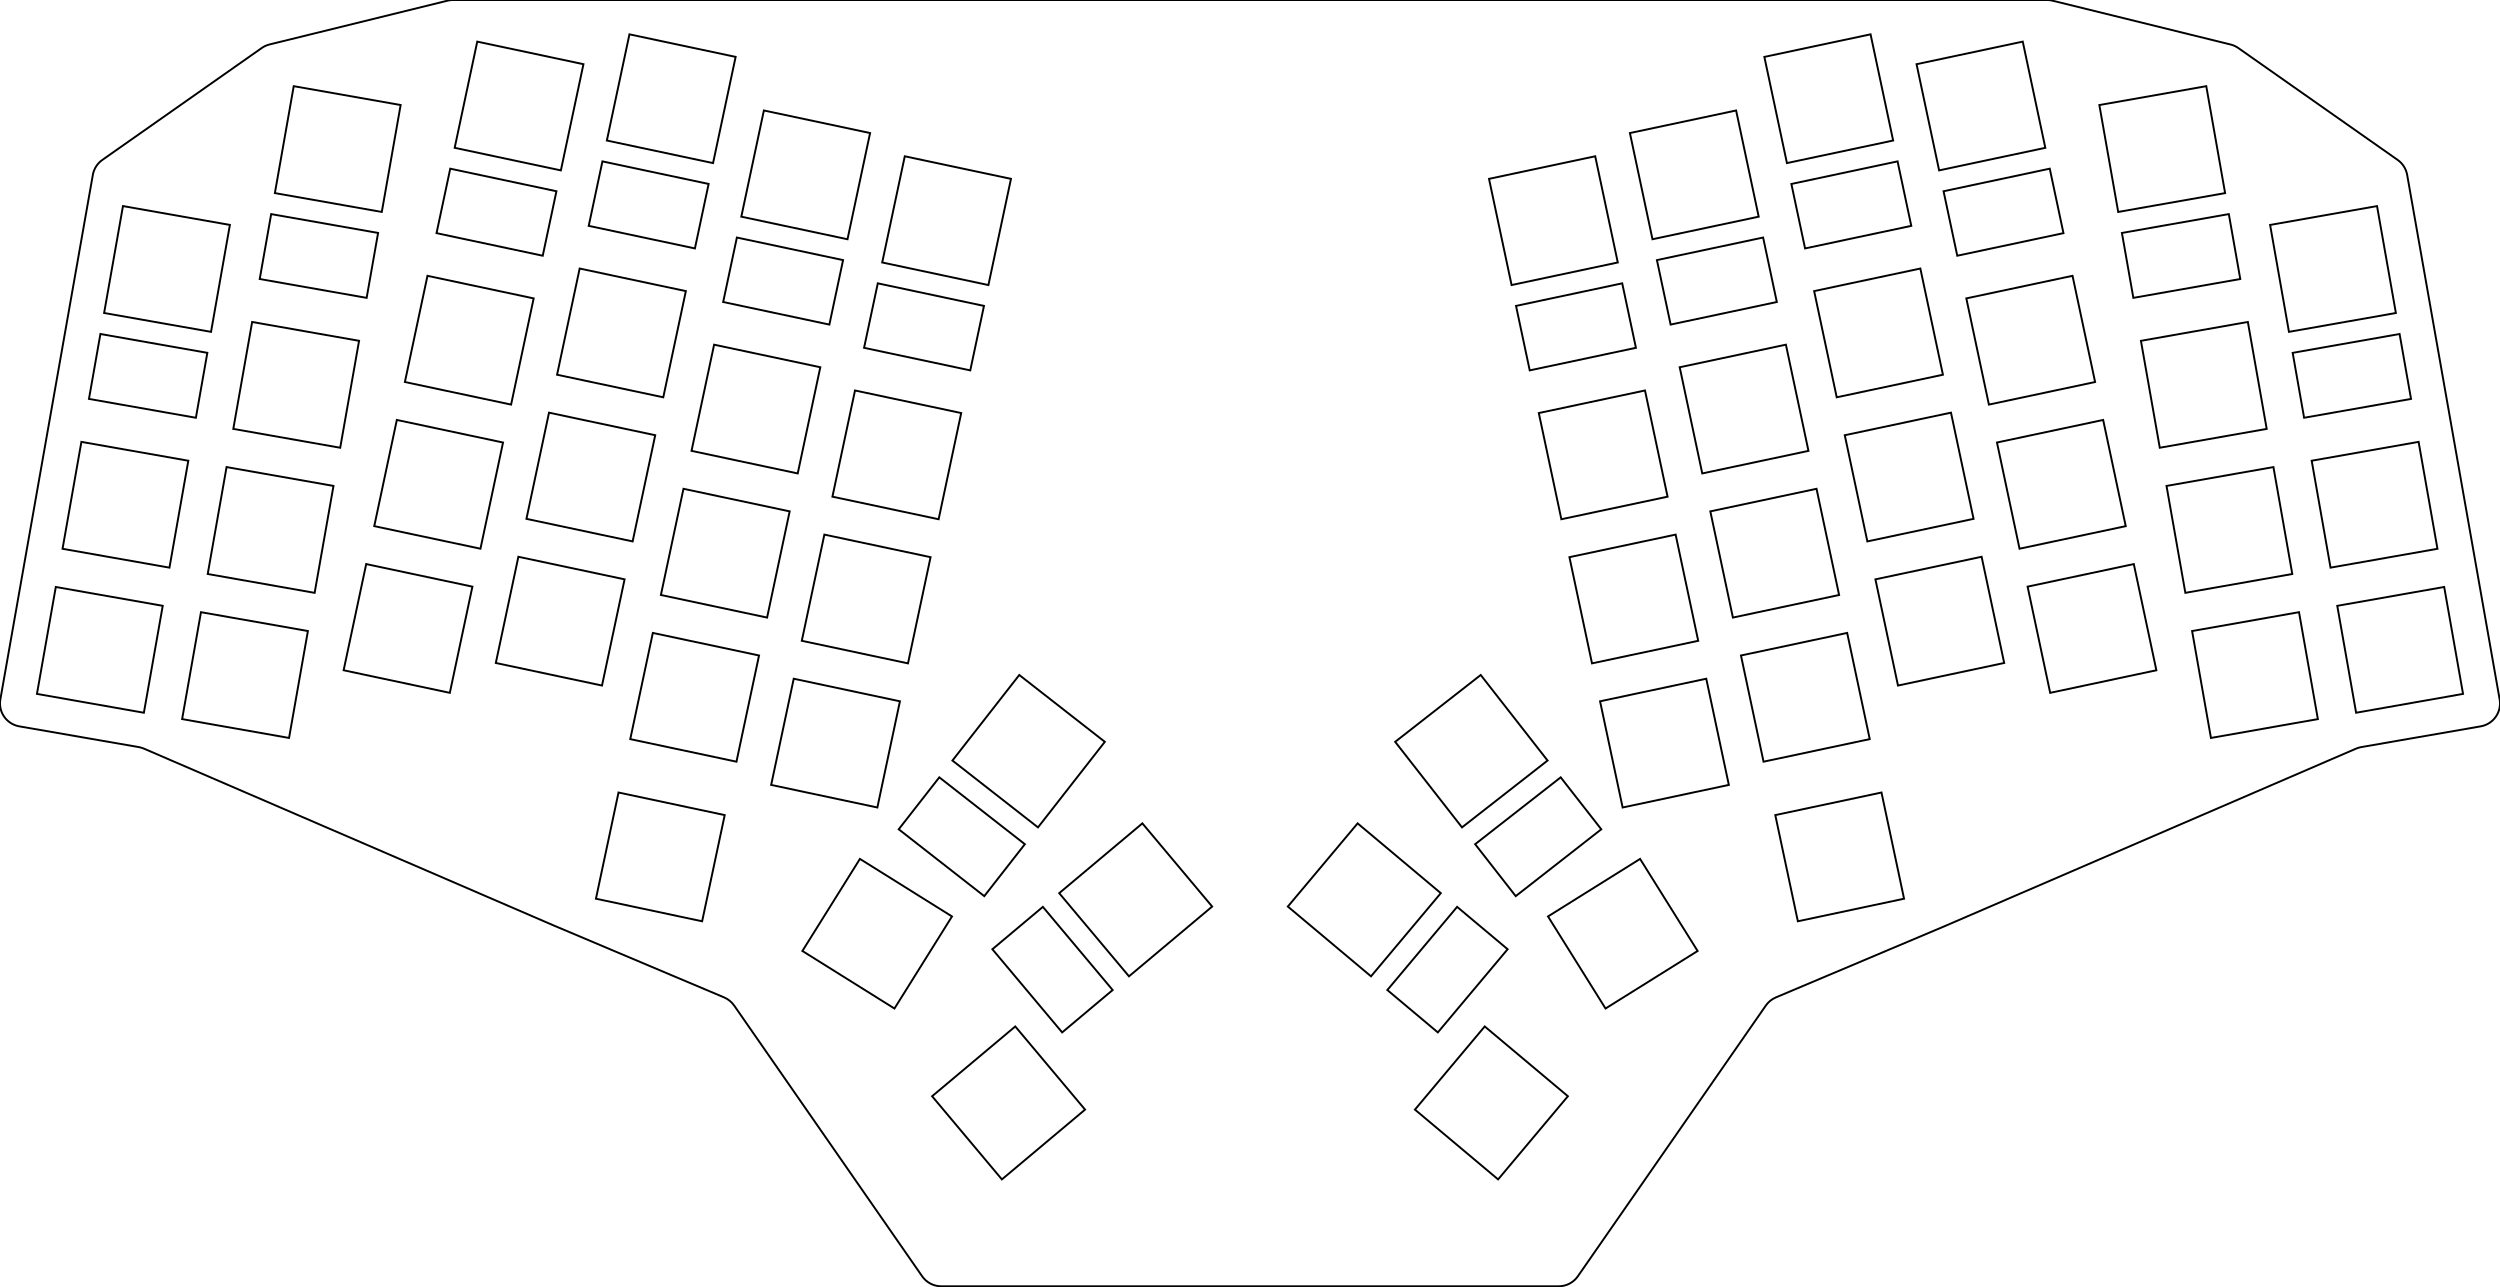
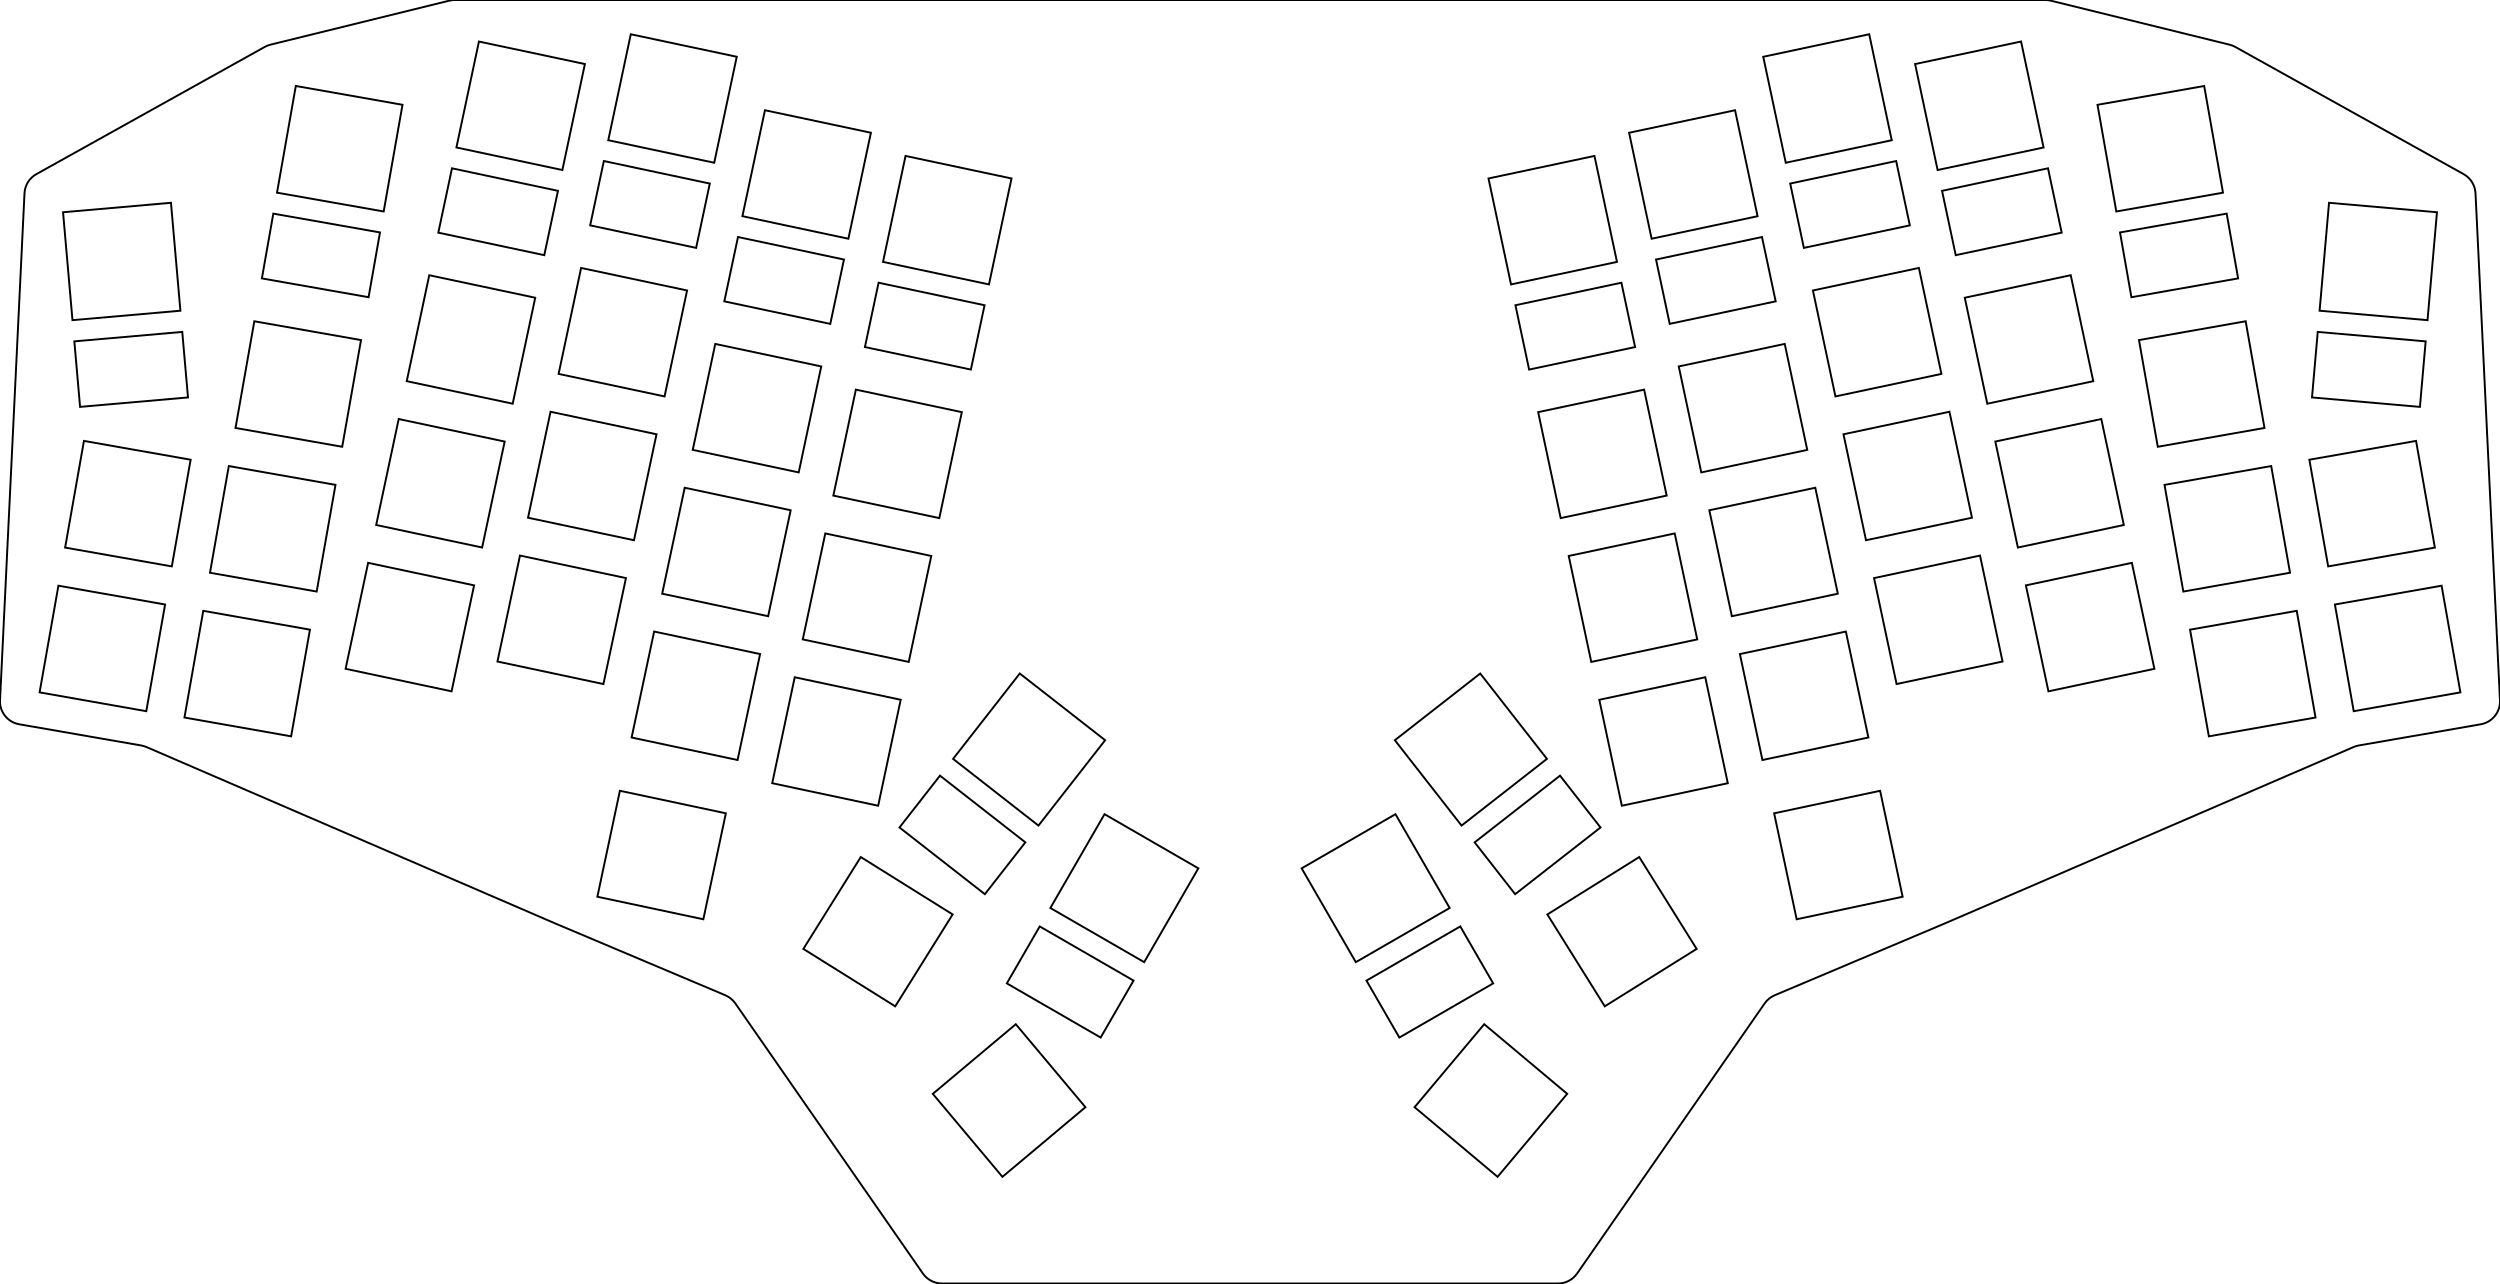
- <svg xmlns="http://www.w3.org/2000/svg" width="322.376mm" height="165.867mm" viewBox="0 0 322.376 165.867">
+ <svg xmlns="http://www.w3.org/2000/svg" width="323.081mm" height="165.867mm" viewBox="0 0 323.081 165.867">
  <g id="svgGroup" stroke-linecap="round" fill-rule="evenodd" font-size="9pt" stroke="#000" stroke-width="0.25mm" fill="none" style="stroke:#000;stroke-width:0.25mm;fill:none">
-     <path d="M 0.046 90.187 L 11.971 22.553 A 3 3 0 0 1 13.202 20.619 L 33.745 6.194 A 3 3 0 0 1 34.752 5.736 L 57.703 0.087 A 3 3 0 0 1 58.42 0 L 263.956 0 A 3 3 0 0 1 264.673 0.087 L 287.623 5.736 A 3 3 0 0 1 288.63 6.194 L 309.174 20.619 A 3 3 0 0 1 310.405 22.553 L 322.33 90.187 A 3 3 0 0 1 319.889 93.663 L 304.482 96.338 A 3 3 0 0 0 303.807 96.54 L 250.906 119.37 A 3 3 0 0 1 250.884 119.379 L 228.998 128.618 A 3 3 0 0 0 227.701 129.671 L 203.463 164.578 A 3 3 0 0 1 200.998 165.867 L 121.377 165.867 A 3 3 0 0 1 118.913 164.578 L 94.675 129.671 A 3 3 0 0 0 93.378 128.618 L 71.491 119.379 A 3 3 0 0 1 71.469 119.37 L 18.569 96.54 A 3 3 0 0 0 17.894 96.338 L 2.487 93.663 A 3 3 0 0 1 0.046 90.187 Z M 120.195 141.36 L 129.195 152.084 L 139.919 143.085 L 130.92 132.361 L 120.195 141.36 Z M 136.585 115.173 L 145.584 125.898 L 156.309 116.899 L 147.31 106.174 L 136.585 115.173 Z M 193.181 152.084 L 202.18 141.36 L 191.456 132.361 L 182.457 143.085 L 193.181 152.084 Z M 176.792 125.898 L 185.791 115.173 L 175.066 106.174 L 166.067 116.899 L 176.792 125.898 Z M 122.816 98.072 L 133.849 106.692 L 142.468 95.659 L 131.436 87.04 L 122.816 98.072 Z M 188.527 106.692 L 199.559 98.072 L 190.94 87.04 L 179.908 95.659 L 188.527 106.692 Z M 44.311 86.431 L 58.005 89.342 L 60.916 75.648 L 47.222 72.737 L 44.311 86.431 Z M 52.212 49.261 L 65.906 52.172 L 68.816 38.478 L 55.122 35.567 L 52.212 49.261 Z M 67.886 66.906 L 81.58 69.816 L 84.491 56.122 L 70.796 53.212 L 67.886 66.906 Z M 240.796 69.816 L 254.49 66.906 L 251.579 53.212 L 237.885 56.122 L 240.796 69.816 Z M 58.631 19.061 L 72.325 21.972 L 75.236 8.278 L 61.542 5.367 L 58.631 19.061 Z M 103.392 82.632 L 117.086 85.542 L 119.997 71.848 L 106.303 68.937 L 103.392 82.632 Z M 256.47 52.172 L 270.164 49.261 L 267.253 35.567 L 253.559 38.478 L 256.47 52.172 Z M 205.29 85.542 L 218.984 82.632 L 216.073 68.937 L 202.379 71.848 L 205.29 85.542 Z M 48.261 67.846 L 61.955 70.757 L 64.866 57.063 L 51.172 54.152 L 48.261 67.846 Z M 63.935 85.49 L 77.629 88.401 L 80.54 74.707 L 66.846 71.796 L 63.935 85.49 Z M 81.273 95.31 L 94.967 98.22 L 97.878 84.526 L 84.183 81.616 L 81.273 95.31 Z M 85.223 76.725 L 98.917 79.636 L 101.828 65.942 L 88.134 63.031 L 85.223 76.725 Z M 99.442 101.216 L 113.136 104.127 L 116.047 90.433 L 102.352 87.522 L 99.442 101.216 Z M 76.847 115.889 L 90.541 118.8 L 93.452 105.106 L 79.758 102.195 L 76.847 115.889 Z M 264.371 89.342 L 278.065 86.431 L 275.154 72.737 L 261.46 75.648 L 264.371 89.342 Z M 260.42 70.757 L 274.114 67.846 L 271.204 54.152 L 257.51 57.063 L 260.42 70.757 Z M 244.746 88.401 L 258.44 85.49 L 255.53 71.796 L 241.836 74.707 L 244.746 88.401 Z M 227.409 98.22 L 241.103 95.31 L 238.192 81.616 L 224.498 84.526 L 227.409 98.22 Z M 223.459 79.636 L 237.153 76.725 L 234.242 63.031 L 220.548 65.942 L 223.459 79.636 Z M 209.24 104.127 L 222.934 101.216 L 220.023 87.522 L 206.329 90.433 L 209.24 104.127 Z M 231.834 118.8 L 245.529 115.889 L 242.618 102.195 L 228.924 105.106 L 231.834 118.8 Z M 71.836 48.321 L 85.53 51.232 L 88.441 37.538 L 74.747 34.627 L 71.836 48.321 Z M 89.173 58.14 L 102.867 61.051 L 105.778 47.357 L 92.084 44.446 L 89.173 58.14 Z M 107.342 64.047 L 121.036 66.957 L 123.947 53.263 L 110.253 50.353 L 107.342 64.047 Z M 236.846 51.232 L 250.54 48.321 L 247.629 34.627 L 233.935 37.538 L 236.846 51.232 Z M 219.508 61.051 L 233.202 58.14 L 230.292 44.446 L 216.598 47.357 L 219.508 61.051 Z M 201.339 66.957 L 215.033 64.047 L 212.123 50.353 L 198.429 53.263 L 201.339 66.957 Z M 78.255 18.121 L 91.949 21.031 L 94.86 7.337 L 81.166 4.427 L 78.255 18.121 Z M 95.593 27.94 L 109.287 30.851 L 112.197 17.156 L 98.503 14.246 L 95.593 27.94 Z M 113.762 33.846 L 127.456 36.757 L 130.366 23.063 L 116.672 20.152 L 113.762 33.846 Z M 250.051 21.972 L 263.745 19.061 L 260.834 5.367 L 247.14 8.278 L 250.051 21.972 Z M 230.426 21.031 L 244.121 18.121 L 241.21 4.427 L 227.516 7.337 L 230.426 21.031 Z M 213.089 30.851 L 226.783 27.94 L 223.872 14.246 L 210.178 17.156 L 213.089 30.851 Z M 194.92 36.757 L 208.614 33.846 L 205.703 20.152 L 192.009 23.063 L 194.92 36.757 Z M 103.468 122.63 L 115.341 130.049 L 122.76 118.176 L 110.887 110.757 L 103.468 122.63 Z M 207.035 130.049 L 218.908 122.63 L 211.489 110.757 L 199.616 118.176 L 207.035 130.049 Z M 26.785 74.017 L 40.572 76.448 L 43.003 62.661 L 29.216 60.23 L 26.785 74.017 Z M 300.524 73.198 L 314.311 70.767 L 311.88 56.98 L 298.093 59.411 L 300.524 73.198 Z M 281.804 76.448 L 295.591 74.017 L 293.16 60.23 L 279.373 62.661 L 281.804 76.448 Z M 278.505 57.737 L 292.292 55.306 L 289.861 41.518 L 276.073 43.949 L 278.505 57.737 Z M 4.765 89.478 L 18.553 91.909 L 20.984 78.122 L 7.196 75.691 L 4.765 89.478 Z M 8.065 70.767 L 21.852 73.198 L 24.283 59.411 L 10.496 56.98 L 8.065 70.767 Z M 23.485 92.728 L 37.273 95.159 L 39.704 81.372 L 25.916 78.941 L 23.485 92.728 Z M 30.084 55.306 L 43.871 57.737 L 46.302 43.949 L 32.515 41.518 L 30.084 55.306 Z M 303.823 91.909 L 317.611 89.478 L 315.179 75.691 L 301.392 78.122 L 303.823 91.909 Z M 285.103 95.159 L 298.89 92.728 L 296.459 78.941 L 282.672 81.372 L 285.103 95.159 Z M 13.426 40.361 L 27.213 42.792 L 29.644 29.005 L 15.857 26.574 L 13.426 40.361 Z M 35.445 24.9 L 49.233 27.331 L 51.664 13.544 L 37.876 11.112 L 35.445 24.9 Z M 295.162 42.792 L 308.95 40.361 L 306.519 26.574 L 292.731 29.005 L 295.162 42.792 Z M 273.143 27.331 L 286.93 24.9 L 284.499 11.112 L 270.712 13.544 L 273.143 27.331 Z M 185.41 133.129 L 194.409 122.404 L 187.897 116.941 L 178.898 127.665 L 185.41 133.129 Z M 127.967 122.404 L 136.966 133.129 L 143.477 127.665 L 134.478 116.941 L 127.967 122.404 Z M 232.765 32.035 L 246.46 29.125 L 244.692 20.81 L 230.998 23.721 L 232.765 32.035 Z M 197.259 47.761 L 210.953 44.851 L 209.186 36.536 L 195.492 39.447 L 197.259 47.761 Z M 252.39 32.976 L 266.084 30.065 L 264.317 21.751 L 250.623 24.662 L 252.39 32.976 Z M 56.292 30.065 L 69.986 32.976 L 71.753 24.662 L 58.059 21.751 L 56.292 30.065 Z M 215.428 41.855 L 229.122 38.944 L 227.355 30.63 L 213.661 33.54 L 215.428 41.855 Z M 75.916 29.125 L 89.61 32.035 L 91.378 23.721 L 77.684 20.81 L 75.916 29.125 Z M 93.254 38.944 L 106.948 41.855 L 108.715 33.54 L 95.021 30.63 L 93.254 38.944 Z M 111.423 44.851 L 125.117 47.761 L 126.884 39.447 L 113.19 36.536 L 111.423 44.851 Z M 297.116 53.871 L 310.903 51.44 L 309.427 43.069 L 295.64 45.5 L 297.116 53.871 Z M 11.472 51.44 L 25.26 53.871 L 26.736 45.5 L 12.948 43.069 L 11.472 51.44 Z M 275.097 38.41 L 288.884 35.979 L 287.408 27.608 L 273.621 30.039 L 275.097 38.41 Z M 33.492 35.979 L 47.279 38.41 L 48.755 30.039 L 34.968 27.608 L 33.492 35.979 Z M 115.89 106.937 L 126.922 115.557 L 132.155 108.859 L 121.123 100.239 L 115.89 106.937 Z M 195.453 115.557 L 206.486 106.937 L 201.252 100.239 L 190.22 108.859 L 195.453 115.557 Z" vector-effect="non-scaling-stroke" />
+     <path d="M 0.003 90.502 L 3.165 24.98 A 3 3 0 0 1 4.701 22.504 L 34.207 6.067 A 3 3 0 0 1 34.95 5.774 L 58.056 0.087 A 3 3 0 0 1 58.773 0 L 264.308 0 A 3 3 0 0 1 265.025 0.087 L 288.131 5.774 A 3 3 0 0 1 288.874 6.067 L 318.38 22.504 A 3 3 0 0 1 319.916 24.98 L 323.077 90.502 A 3 3 0 0 1 320.594 93.602 L 304.835 96.338 A 3 3 0 0 0 304.159 96.54 L 251.259 119.37 A 3 3 0 0 1 251.237 119.379 L 229.351 128.618 A 3 3 0 0 0 228.053 129.671 L 203.815 164.578 A 3 3 0 0 1 201.351 165.867 L 121.73 165.867 A 3 3 0 0 1 119.266 164.578 L 95.028 129.671 A 3 3 0 0 0 93.73 128.618 L 71.844 119.379 A 3 3 0 0 1 71.822 119.37 L 18.922 96.54 A 3 3 0 0 0 18.246 96.338 L 2.487 93.602 A 3 3 0 0 1 0.003 90.502 Z M 120.548 141.36 L 129.547 152.084 L 140.272 143.085 L 131.273 132.361 L 120.548 141.36 Z M 193.534 152.084 L 202.533 141.36 L 191.808 132.361 L 182.809 143.085 L 193.534 152.084 Z M 9.367 41.375 L 23.314 40.155 L 22.094 26.208 L 8.147 27.429 L 9.367 41.375 Z M 299.767 40.155 L 313.714 41.375 L 314.934 27.429 L 300.987 26.208 L 299.767 40.155 Z M 123.169 98.072 L 134.201 106.692 L 142.82 95.659 L 131.788 87.04 L 123.169 98.072 Z M 188.88 106.692 L 199.912 98.072 L 191.293 87.04 L 180.261 95.659 L 188.88 106.692 Z M 44.664 86.431 L 58.358 89.342 L 61.268 75.648 L 47.574 72.737 L 44.664 86.431 Z M 52.564 49.261 L 66.258 52.172 L 69.169 38.478 L 55.475 35.567 L 52.564 49.261 Z M 68.238 66.906 L 81.932 69.816 L 84.843 56.122 L 71.149 53.212 L 68.238 66.906 Z M 241.149 69.816 L 254.843 66.906 L 251.932 53.212 L 238.238 56.122 L 241.149 69.816 Z M 58.983 19.061 L 72.677 21.972 L 75.588 8.278 L 61.894 5.367 L 58.983 19.061 Z M 103.745 82.632 L 117.439 85.542 L 120.349 71.848 L 106.655 68.937 L 103.745 82.632 Z M 256.823 52.172 L 270.517 49.261 L 267.606 35.567 L 253.912 38.478 L 256.823 52.172 Z M 205.642 85.542 L 219.336 82.632 L 216.426 68.937 L 202.731 71.848 L 205.642 85.542 Z M 48.614 67.846 L 62.308 70.757 L 65.219 57.063 L 51.525 54.152 L 48.614 67.846 Z M 64.288 85.49 L 77.982 88.401 L 80.893 74.707 L 67.199 71.796 L 64.288 85.49 Z M 81.625 95.31 L 95.319 98.22 L 98.23 84.526 L 84.536 81.616 L 81.625 95.31 Z M 85.576 76.725 L 99.27 79.636 L 102.18 65.942 L 88.486 63.031 L 85.576 76.725 Z M 99.794 101.216 L 113.488 104.127 L 116.399 90.433 L 102.705 87.522 L 99.794 101.216 Z M 77.2 115.889 L 90.894 118.8 L 93.805 105.106 L 80.111 102.195 L 77.2 115.889 Z M 264.723 89.342 L 278.417 86.431 L 275.507 72.737 L 261.812 75.648 L 264.723 89.342 Z M 260.773 70.757 L 274.467 67.846 L 271.556 54.152 L 257.862 57.063 L 260.773 70.757 Z M 245.099 88.401 L 258.793 85.49 L 255.882 71.796 L 242.188 74.707 L 245.099 88.401 Z M 227.762 98.22 L 241.456 95.31 L 238.545 81.616 L 224.851 84.526 L 227.762 98.22 Z M 223.811 79.636 L 237.505 76.725 L 234.595 63.031 L 220.9 65.942 L 223.811 79.636 Z M 209.593 104.127 L 223.287 101.216 L 220.376 87.522 L 206.682 90.433 L 209.593 104.127 Z M 232.187 118.8 L 245.881 115.889 L 242.97 102.195 L 229.276 105.106 L 232.187 118.8 Z M 72.189 48.321 L 85.883 51.232 L 88.793 37.538 L 75.099 34.627 L 72.189 48.321 Z M 89.526 58.14 L 103.22 61.051 L 106.131 47.357 L 92.437 44.446 L 89.526 58.14 Z M 107.695 64.047 L 121.389 66.957 L 124.3 53.263 L 110.606 50.353 L 107.695 64.047 Z M 237.198 51.232 L 250.892 48.321 L 247.982 34.627 L 234.287 37.538 L 237.198 51.232 Z M 219.861 61.051 L 233.555 58.14 L 230.644 44.446 L 216.95 47.357 L 219.861 61.051 Z M 201.692 66.957 L 215.386 64.047 L 212.475 50.353 L 198.781 53.263 L 201.692 66.957 Z M 78.608 18.121 L 92.302 21.031 L 95.213 7.337 L 81.519 4.427 L 78.608 18.121 Z M 95.945 27.94 L 109.639 30.851 L 112.55 17.156 L 98.856 14.246 L 95.945 27.94 Z M 114.114 33.846 L 127.808 36.757 L 130.719 23.063 L 117.025 20.152 L 114.114 33.846 Z M 250.403 21.972 L 264.097 19.061 L 261.187 5.367 L 247.493 8.278 L 250.403 21.972 Z M 230.779 21.031 L 244.473 18.121 L 241.562 4.427 L 227.868 7.337 L 230.779 21.031 Z M 213.442 30.851 L 227.136 27.94 L 224.225 14.246 L 210.531 17.156 L 213.442 30.851 Z M 195.273 36.757 L 208.967 33.846 L 206.056 20.152 L 192.362 23.063 L 195.273 36.757 Z M 103.821 122.63 L 115.693 130.049 L 123.112 118.176 L 111.239 110.757 L 103.821 122.63 Z M 207.388 130.049 L 219.26 122.63 L 211.841 110.757 L 199.969 118.176 L 207.388 130.049 Z M 27.137 74.017 L 40.924 76.448 L 43.356 62.661 L 29.568 60.23 L 27.137 74.017 Z M 300.876 73.198 L 314.664 70.767 L 312.233 56.98 L 298.445 59.411 L 300.876 73.198 Z M 282.156 76.448 L 295.944 74.017 L 293.513 60.23 L 279.725 62.661 L 282.156 76.448 Z M 278.857 57.737 L 292.644 55.306 L 290.213 41.518 L 276.426 43.949 L 278.857 57.737 Z M 5.118 89.478 L 18.905 91.909 L 21.336 78.122 L 7.549 75.691 L 5.118 89.478 Z M 8.417 70.767 L 22.204 73.198 L 24.635 59.411 L 10.848 56.98 L 8.417 70.767 Z M 23.838 92.728 L 37.625 95.159 L 40.056 81.372 L 26.269 78.941 L 23.838 92.728 Z M 30.436 55.306 L 44.224 57.737 L 46.655 43.949 L 32.868 41.518 L 30.436 55.306 Z M 304.176 91.909 L 317.963 89.478 L 315.532 75.691 L 301.745 78.122 L 304.176 91.909 Z M 285.456 95.159 L 299.243 92.728 L 296.812 78.941 L 283.025 81.372 L 285.456 95.159 Z M 35.798 24.9 L 49.585 27.331 L 52.016 13.544 L 38.229 11.112 L 35.798 24.9 Z M 273.496 27.331 L 287.283 24.9 L 284.852 11.112 L 271.065 13.544 L 273.496 27.331 Z M 135.741 117.342 L 147.865 124.342 L 154.865 112.218 L 142.741 105.218 L 135.741 117.342 Z M 175.216 124.342 L 187.34 117.342 L 180.34 105.218 L 168.216 112.218 L 175.216 124.342 Z M 298.786 51.362 L 312.733 52.583 L 313.474 44.115 L 299.527 42.895 L 298.786 51.362 Z M 10.348 52.583 L 24.294 51.362 L 23.554 42.895 L 9.607 44.115 L 10.348 52.583 Z M 130.116 127.085 L 142.24 134.085 L 146.49 126.724 L 134.366 119.724 L 130.116 127.085 Z M 180.841 134.085 L 192.965 127.085 L 188.715 119.724 L 176.591 126.724 L 180.841 134.085 Z M 233.118 32.035 L 246.812 29.125 L 245.045 20.81 L 231.351 23.721 L 233.118 32.035 Z M 197.612 47.761 L 211.306 44.851 L 209.538 36.536 L 195.844 39.447 L 197.612 47.761 Z M 252.742 32.976 L 266.436 30.065 L 264.669 21.751 L 250.975 24.662 L 252.742 32.976 Z M 56.644 30.065 L 70.338 32.976 L 72.106 24.662 L 58.412 21.751 L 56.644 30.065 Z M 215.781 41.855 L 229.475 38.944 L 227.707 30.63 L 214.013 33.54 L 215.781 41.855 Z M 76.269 29.125 L 89.963 32.035 L 91.73 23.721 L 78.036 20.81 L 76.269 29.125 Z M 93.606 38.944 L 107.3 41.855 L 109.067 33.54 L 95.373 30.63 L 93.606 38.944 Z M 111.775 44.851 L 125.469 47.761 L 127.236 39.447 L 113.542 36.536 L 111.775 44.851 Z M 275.449 38.41 L 289.237 35.979 L 287.761 27.608 L 273.973 30.039 L 275.449 38.41 Z M 33.844 35.979 L 47.632 38.41 L 49.108 30.039 L 35.32 27.608 L 33.844 35.979 Z M 116.243 106.937 L 127.275 115.557 L 132.508 108.859 L 121.476 100.239 L 116.243 106.937 Z M 195.806 115.557 L 206.838 106.937 L 201.605 100.239 L 190.573 108.859 L 195.806 115.557 Z" vector-effect="non-scaling-stroke" />
  </g>
</svg>
